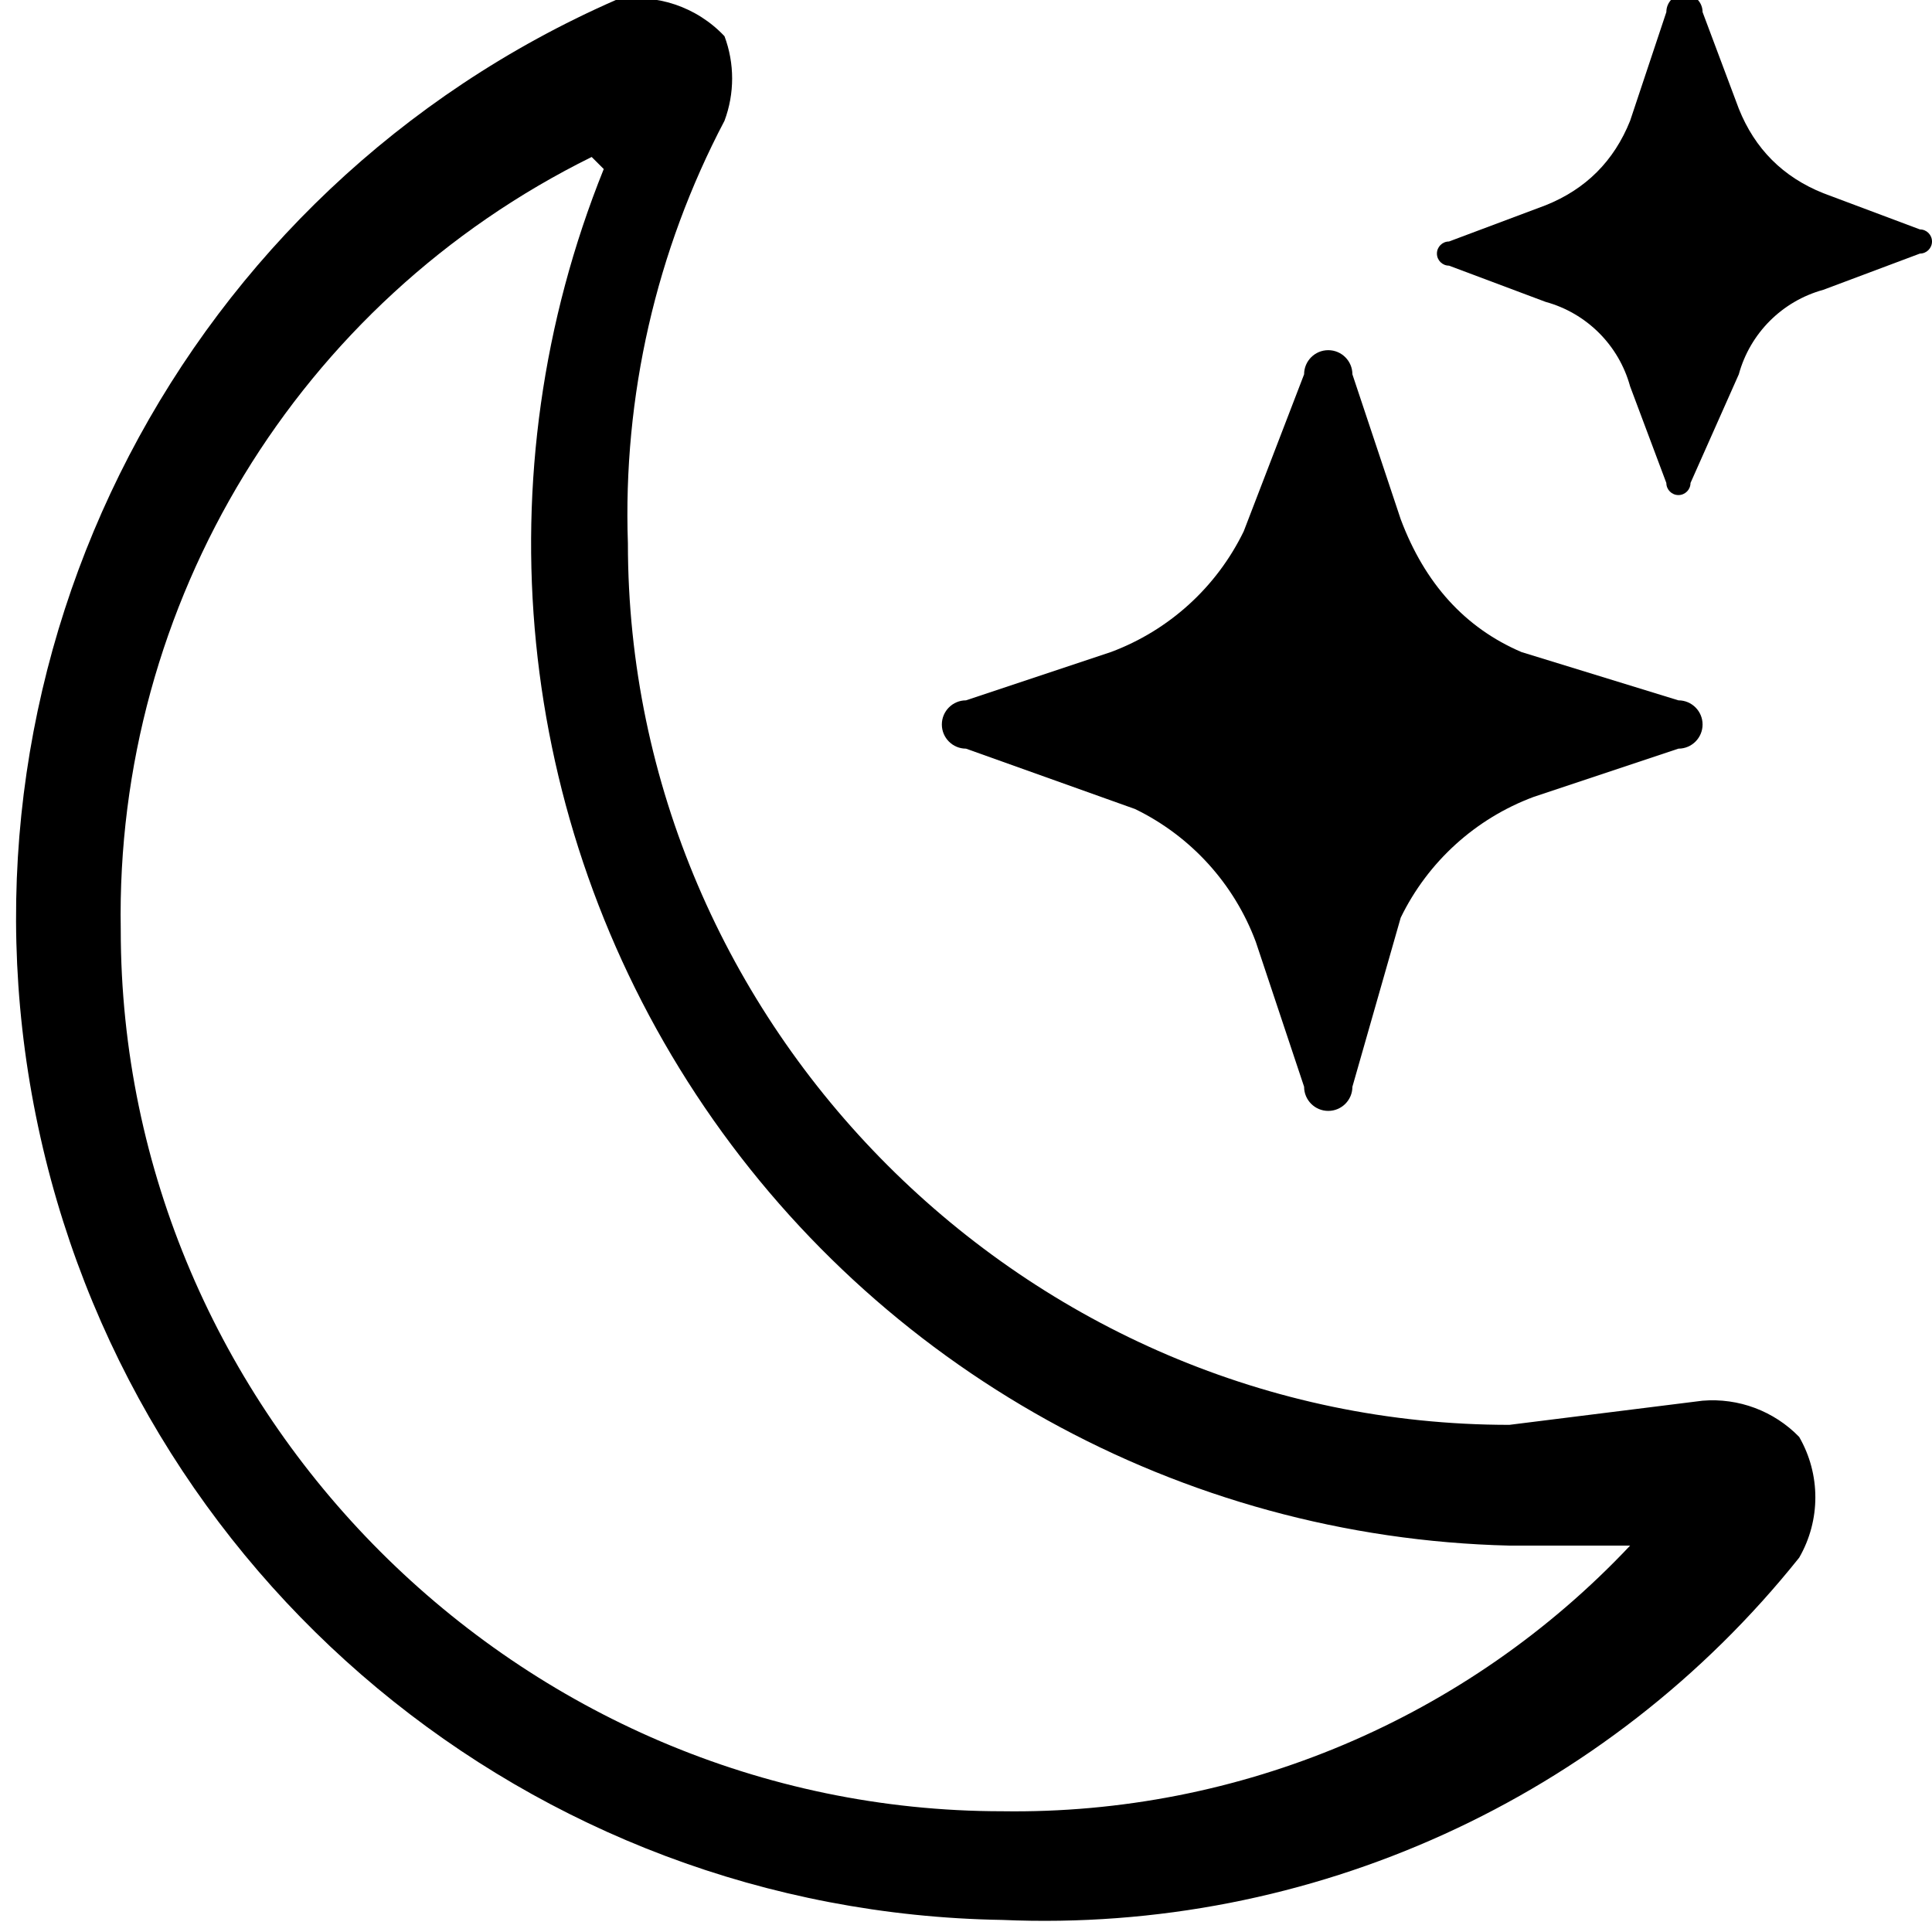
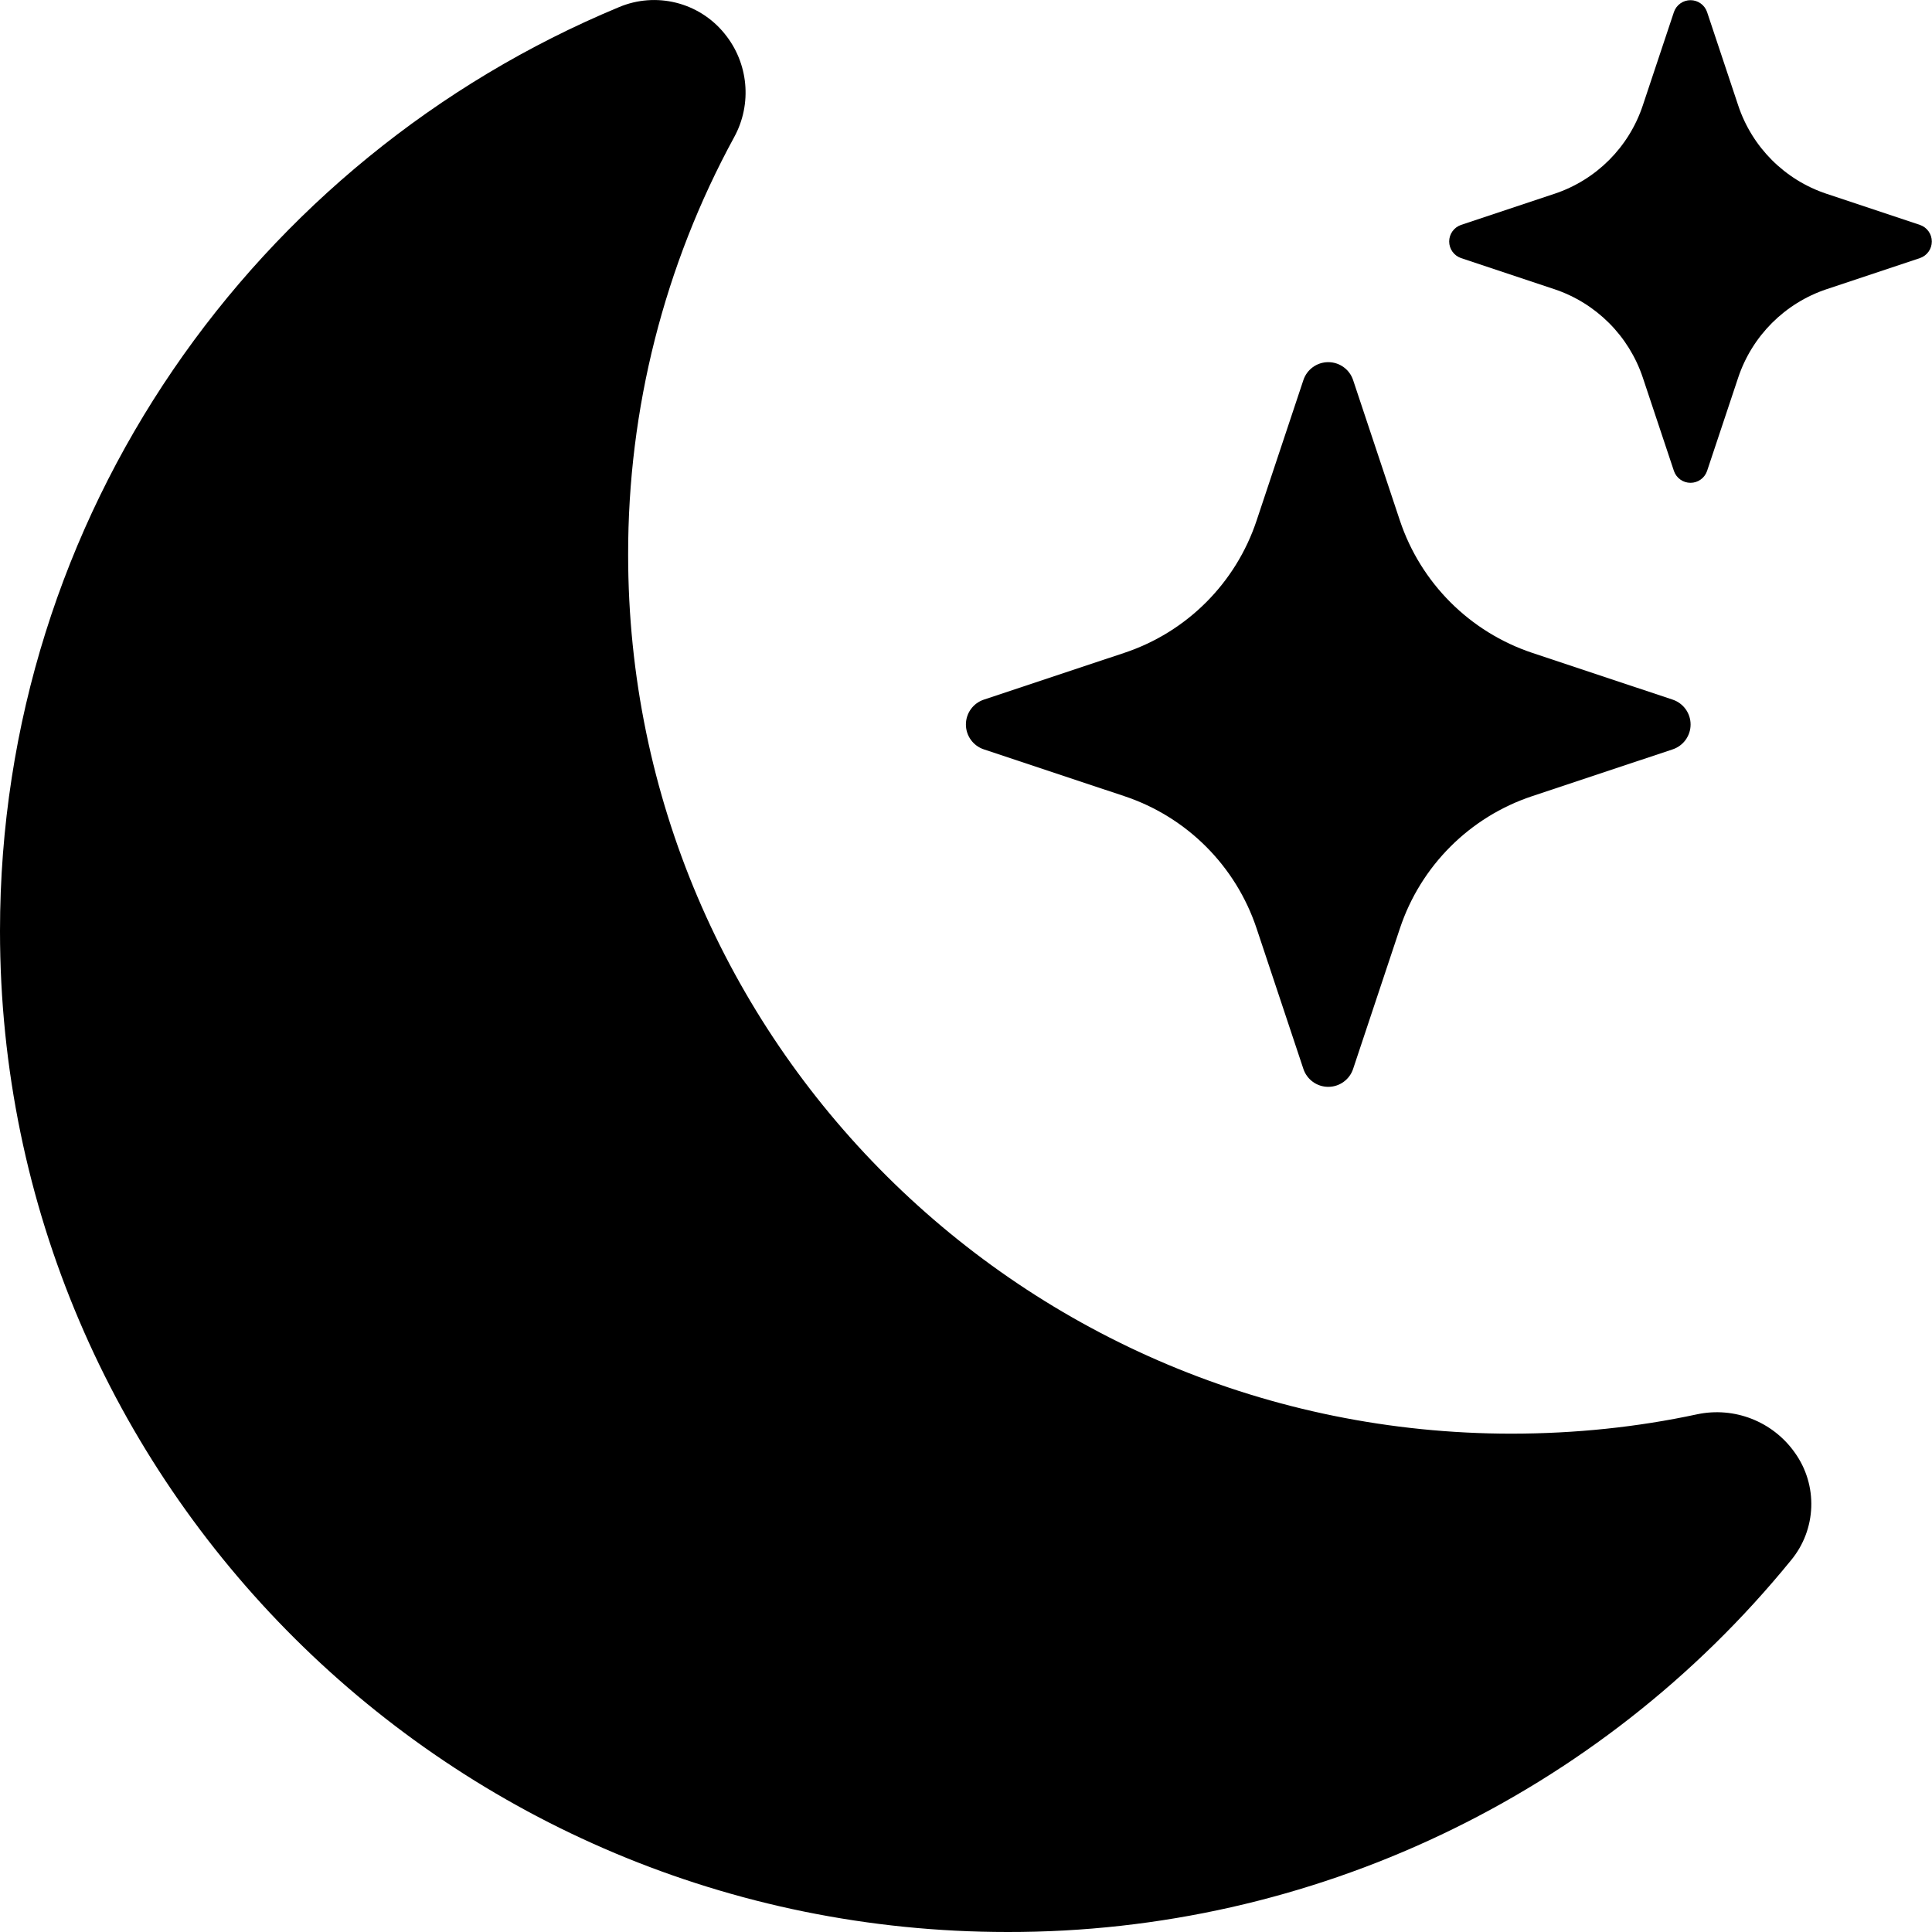
<svg xmlns="http://www.w3.org/2000/svg" fill="currentColor" viewBox="0 0 16 16">
-   <path d="M6 .3A1 1 0 0 1 6 1a7 7 0 0 0-.8 3.5c0 4 3.3 7.3 7.3 7.3l1.6-.2a1 1 0 0 1 .8.3 1 1 0 0 1 0 1 8 8 0 0 1-6.6 3A8.3 8.3 0 0 1 5.1 0a1 1 0 0 1 .9.3m-1.1 1A7 7 0 0 0 1 7.7c0 4 3.3 7.3 7.3 7.3a7 7 0 0 0 5.2-2.2h-1A8.3 8.3 0 0 1 5 1.4" />
-   <path d="M10.8 3.1a.2.2 0 0 1 .4 0l.4 1.2q.3.8 1 1.1l1.3.4a.2.2 0 0 1 0 .4l-1.2.4a2 2 0 0 0-1.1 1L11.2 9a.2.2 0 0 1-.4 0l-.4-1.2a2 2 0 0 0-1-1.1L8 6.2a.2.2 0 0 1 0-.4l1.2-.4a2 2 0 0 0 1.1-1zm3-3a.1.1 0 0 1 .3 0l.3.8q.2.5.7.7l.8.3a.1.1 0 0 1 0 .2l-.8.3a1 1 0 0 0-.7.7L14 4a.1.1 0 0 1-.2 0l-.3-.8a1 1 0 0 0-.7-.7l-.8-.3a.1.1 0 0 1 0-.2l.8-.3q.5-.2.7-.7z" />
+   <path d="M6 .278a.77.77 0 0 1 .08.858 7.2 7.2 0 0 0-.878 3.46c0 4.021 3.278 7.277 7.318 7.277q.792-.001 1.533-.16a.79.79 0 0 1 .81.316.73.73 0 0 1-.031.893A8.35 8.35 0 0 1 8.344 16C3.734 16 0 12.286 0 7.71 0 4.266 2.114 1.312 5.124.06A.75.75 0 0 1 6 .278" />
+   <path d="M10.794 3.148a.217.217 0 0 1 .412 0l.387 1.162c.173.518.579.924 1.097 1.097l1.162.387a.217.217 0 0 1 0 .412l-1.162.387a1.73 1.73 0 0 0-1.097 1.097l-.387 1.162a.217.217 0 0 1-.412 0l-.387-1.162A1.73 1.73 0 0 0 9.31 6.593l-1.162-.387a.217.217 0 0 1 0-.412l1.162-.387a1.73 1.73 0 0 0 1.097-1.097zM13.863.099a.145.145 0 0 1 .274 0l.258.774c.115.346.386.617.732.732l.774.258a.145.145 0 0 1 0 .274l-.774.258a1.16 1.16 0 0 0-.732.732l-.258.774a.145.145 0 0 1-.274 0l-.258-.774a1.16 1.16 0 0 0-.732-.732l-.774-.258a.145.145 0 0 1 0-.274l.774-.258c.346-.115.617-.386.732-.732z" />
</svg>
